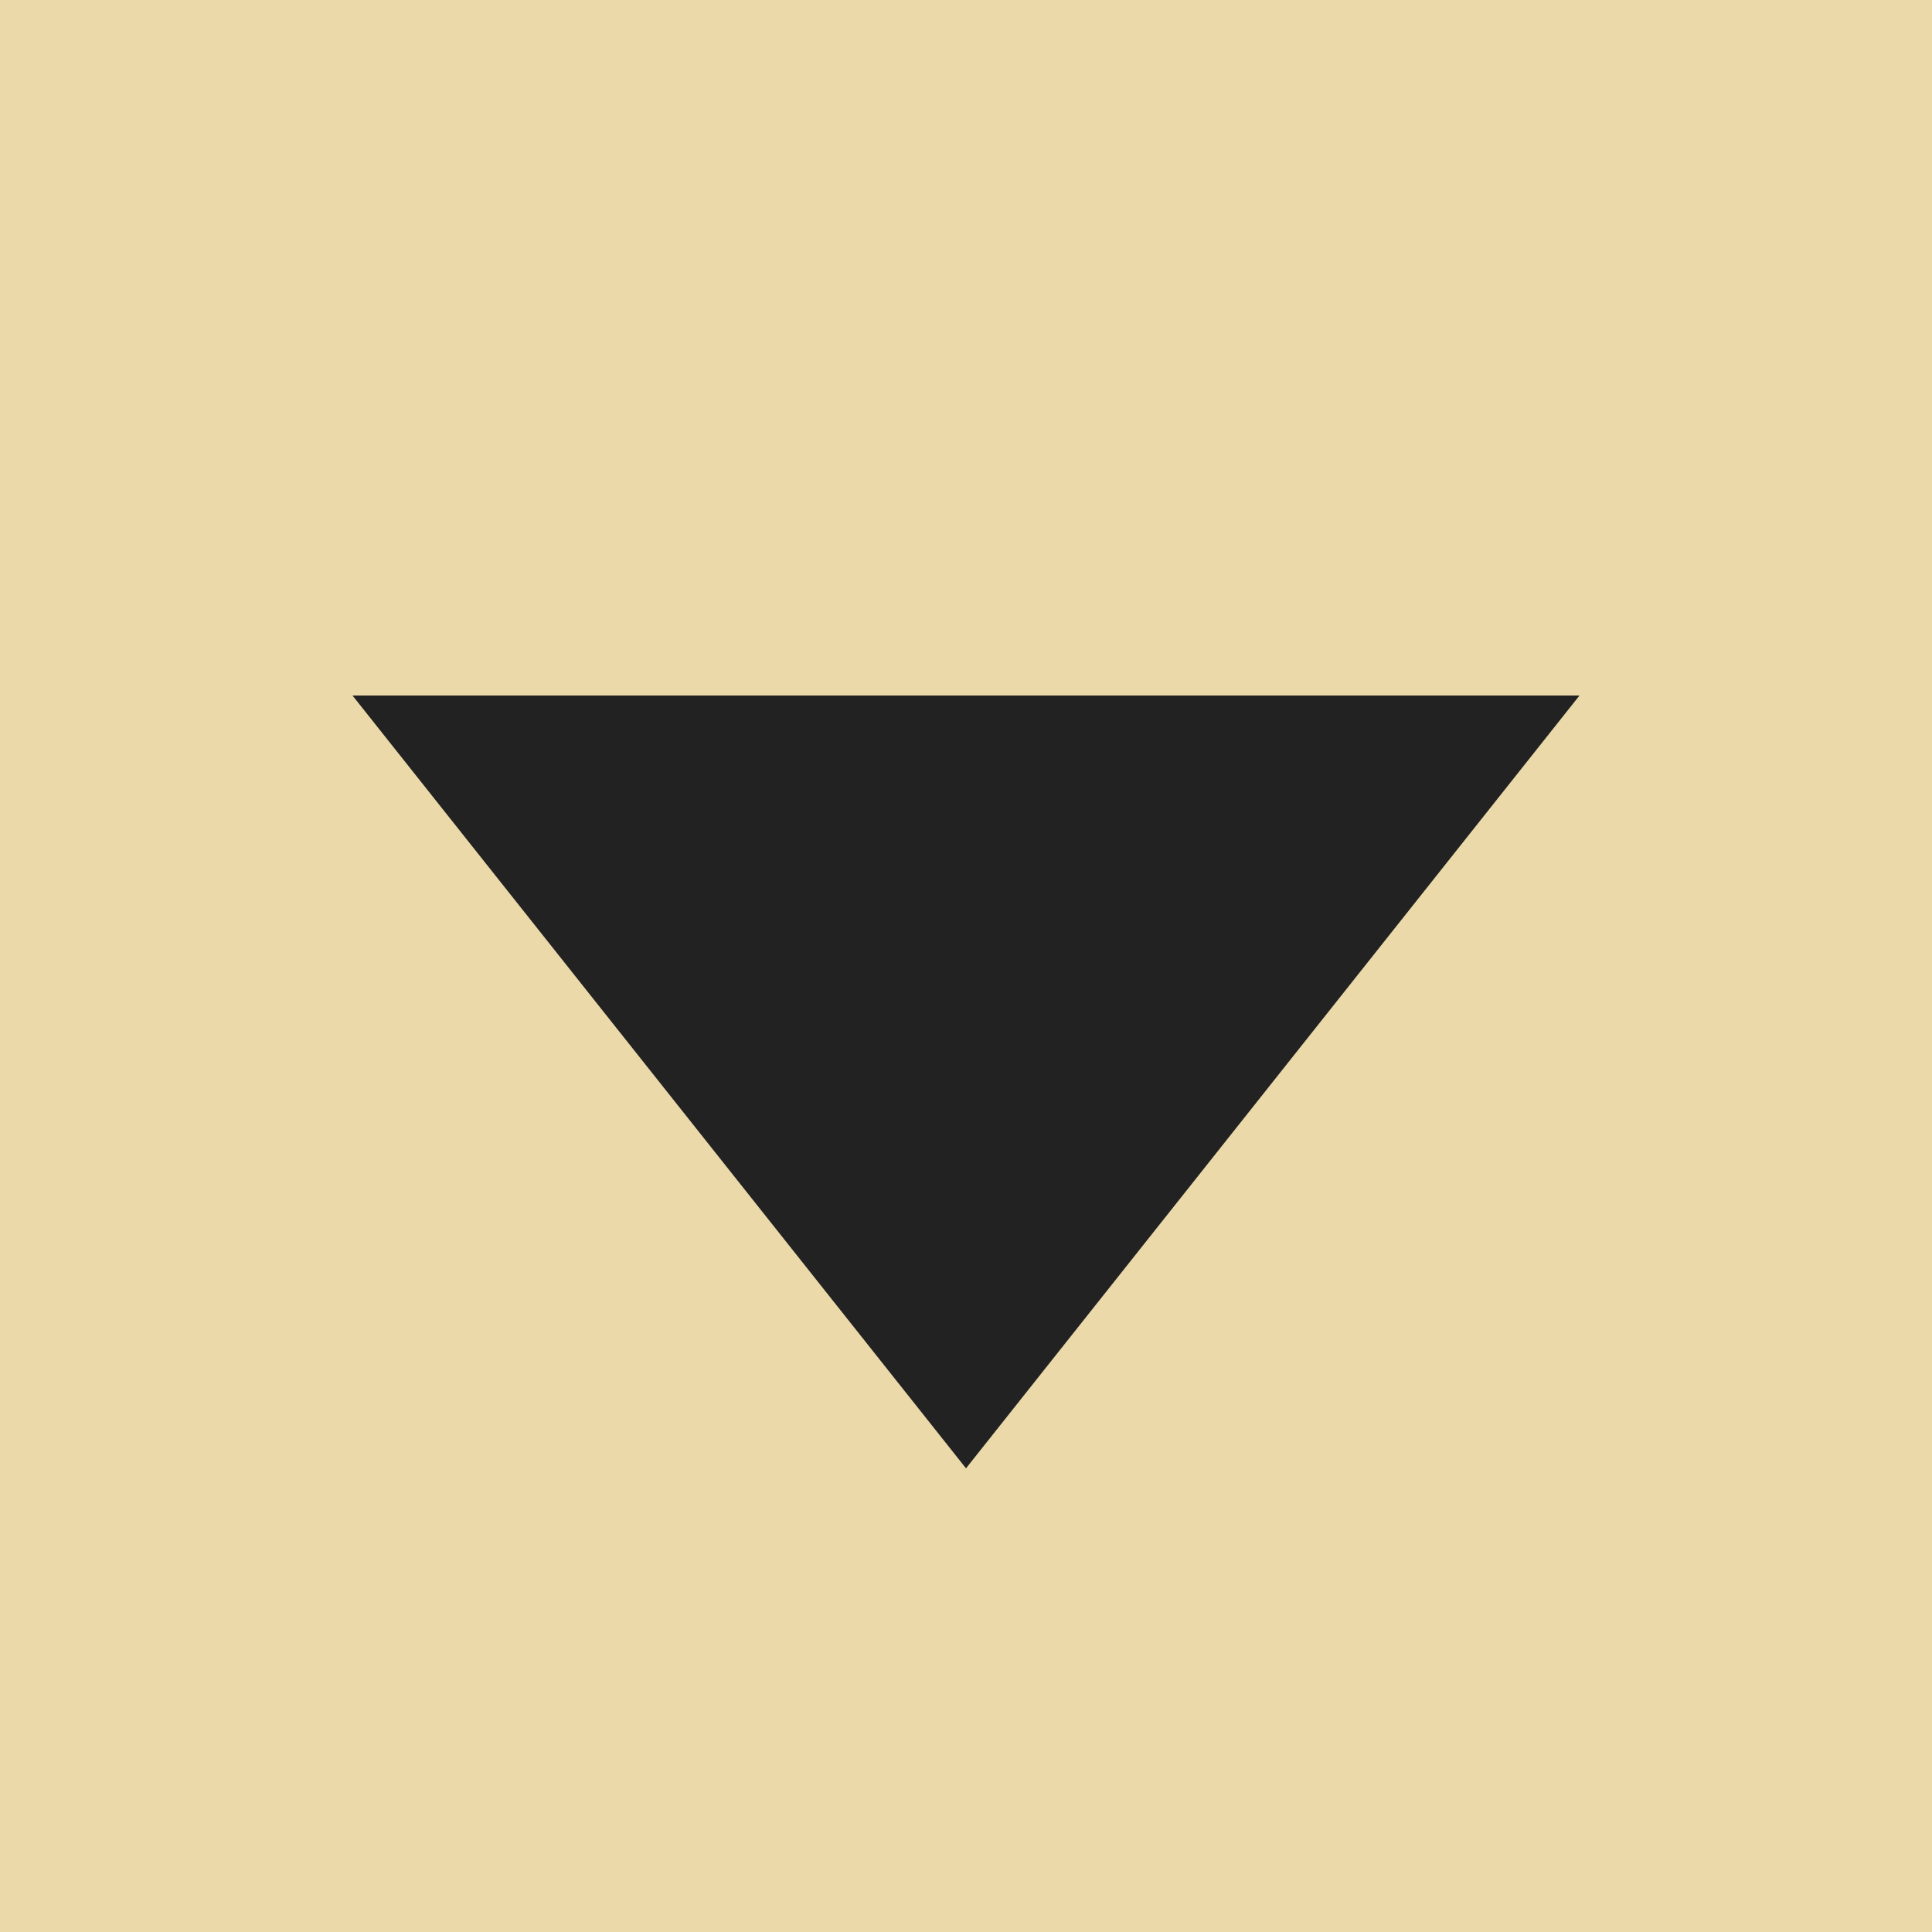
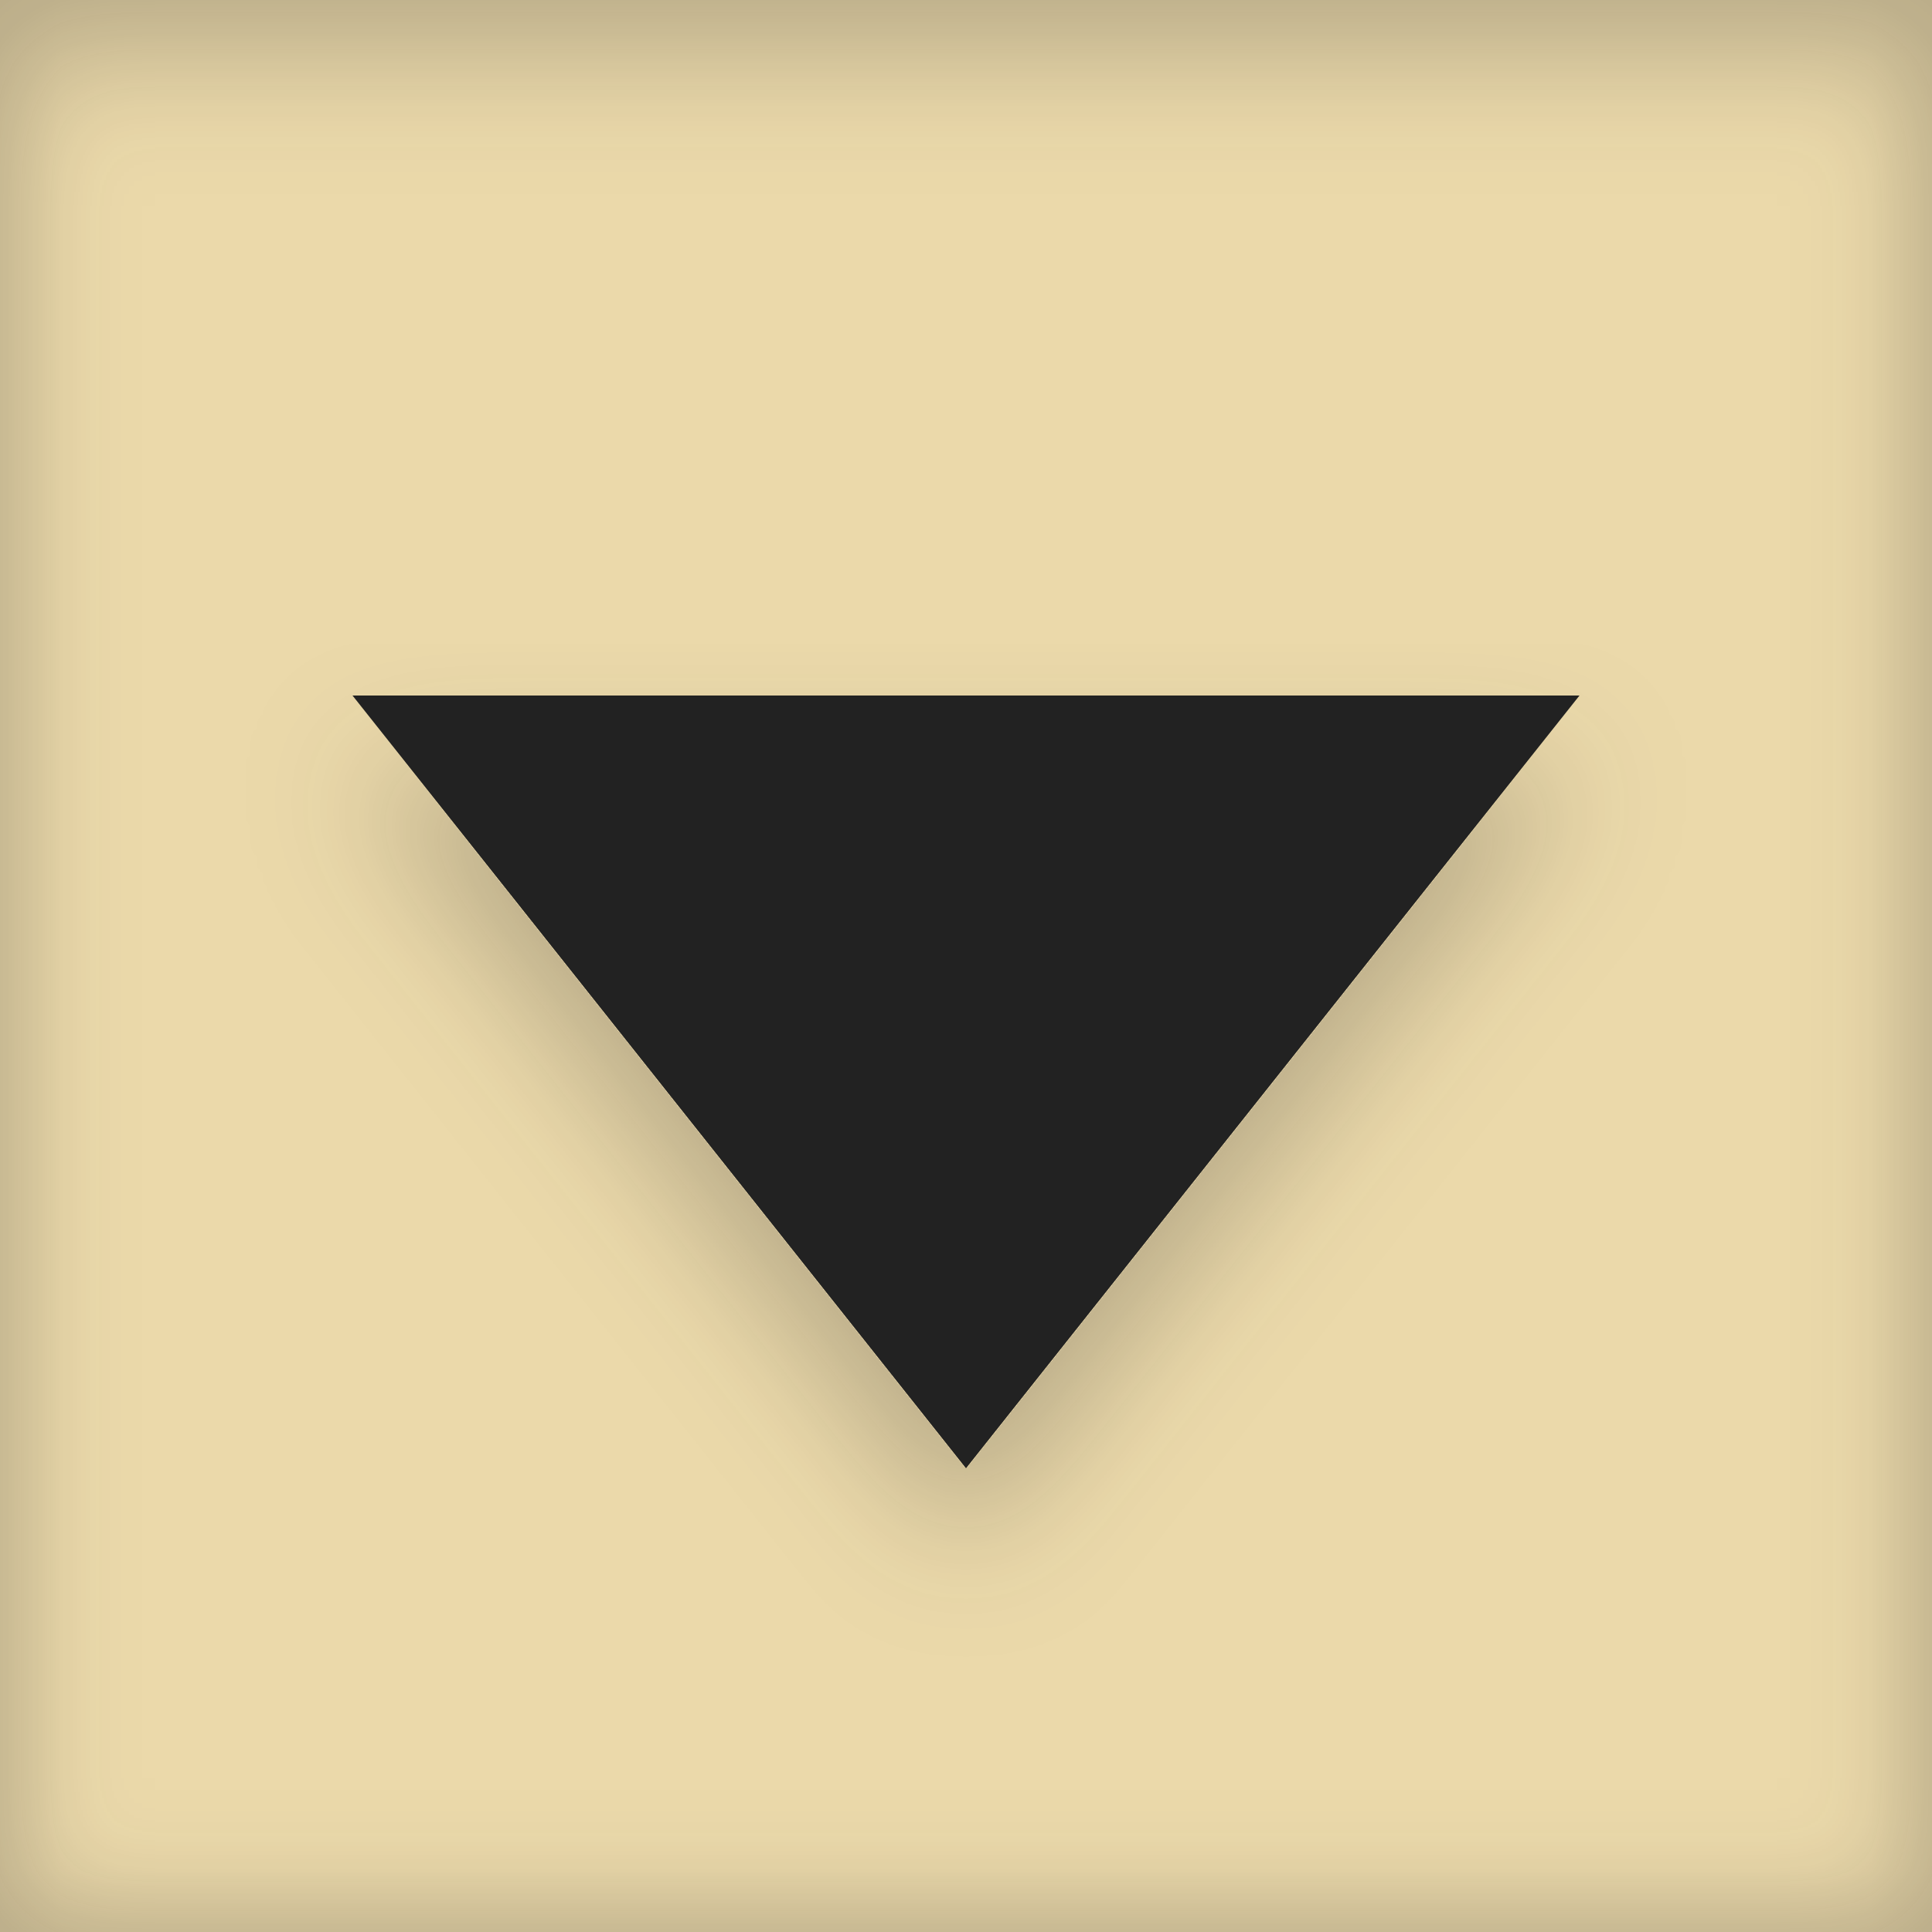
<svg xmlns="http://www.w3.org/2000/svg" width="75" height="75" viewBox="0 0 75 75" fill="none">
-   <rect x="75" y="75" width="75" height="75" transform="rotate(-180 75 75)" fill="#EBD9AA" />
-   <path d="M37.5 57L13.684 27L61.316 27L37.5 57Z" fill="#222222" />
+   <g filter="url(#filter0_i_5_7)">
+     <rect x="75" y="75" width="75" height="75" transform="rotate(-180 75 75)" fill="#EBD9AA" />
+   </g>
+   <g filter="url(#filter1_d_5_7)">
+     <path d="M37.5 57L13.684 27L61.316 27L37.5 57Z" fill="#222222" />
+   </g>
+   <defs>
+     <filter id="filter0_i_5_7" x="0" y="0" width="75" height="77" filterUnits="userSpaceOnUse" color-interpolation-filters="sRGB">
+       <feFlood flood-opacity="0" result="BackgroundImageFix" />
+       <feBlend mode="normal" in="SourceGraphic" in2="BackgroundImageFix" result="shape" />
+       <feColorMatrix in="SourceAlpha" type="matrix" values="0 0 0 0 0 0 0 0 0 0 0 0 0 0 0 0 0 0 127 0" result="hardAlpha" />
+       <feOffset dy="2" />
+       <feGaussianBlur stdDeviation="2.5" />
+       <feComposite in2="hardAlpha" operator="arithmetic" k2="-1" k3="1" />
+       <feColorMatrix type="matrix" values="0 0 0 0 0.133 0 0 0 0 0.133 0 0 0 0 0.133 0 0 0 0.25 0" />
+       <feBlend mode="normal" in2="shape" result="effect1_innerShadow_5_7" />
+     </filter>
+     <filter id="filter1_d_5_7" x="8.684" y="25" width="57.631" height="40" filterUnits="userSpaceOnUse" color-interpolation-filters="sRGB">
+       <feFlood flood-opacity="0" result="BackgroundImageFix" />
+       <feColorMatrix in="SourceAlpha" type="matrix" values="0 0 0 0 0 0 0 0 0 0 0 0 0 0 0 0 0 0 127 0" result="hardAlpha" />
+       <feOffset dy="3" />
+       <feGaussianBlur stdDeviation="2.5" />
+       <feComposite in2="hardAlpha" operator="out" />
+       <feColorMatrix type="matrix" values="0 0 0 0 0.133 0 0 0 0 0.133 0 0 0 0 0.133 0 0 0 0.25 0" />
+       <feBlend mode="normal" in2="BackgroundImageFix" result="effect1_dropShadow_5_7" />
+       <feBlend mode="normal" in="SourceGraphic" in2="effect1_dropShadow_5_7" result="shape" />
+     </filter>
+   </defs>
</svg>
